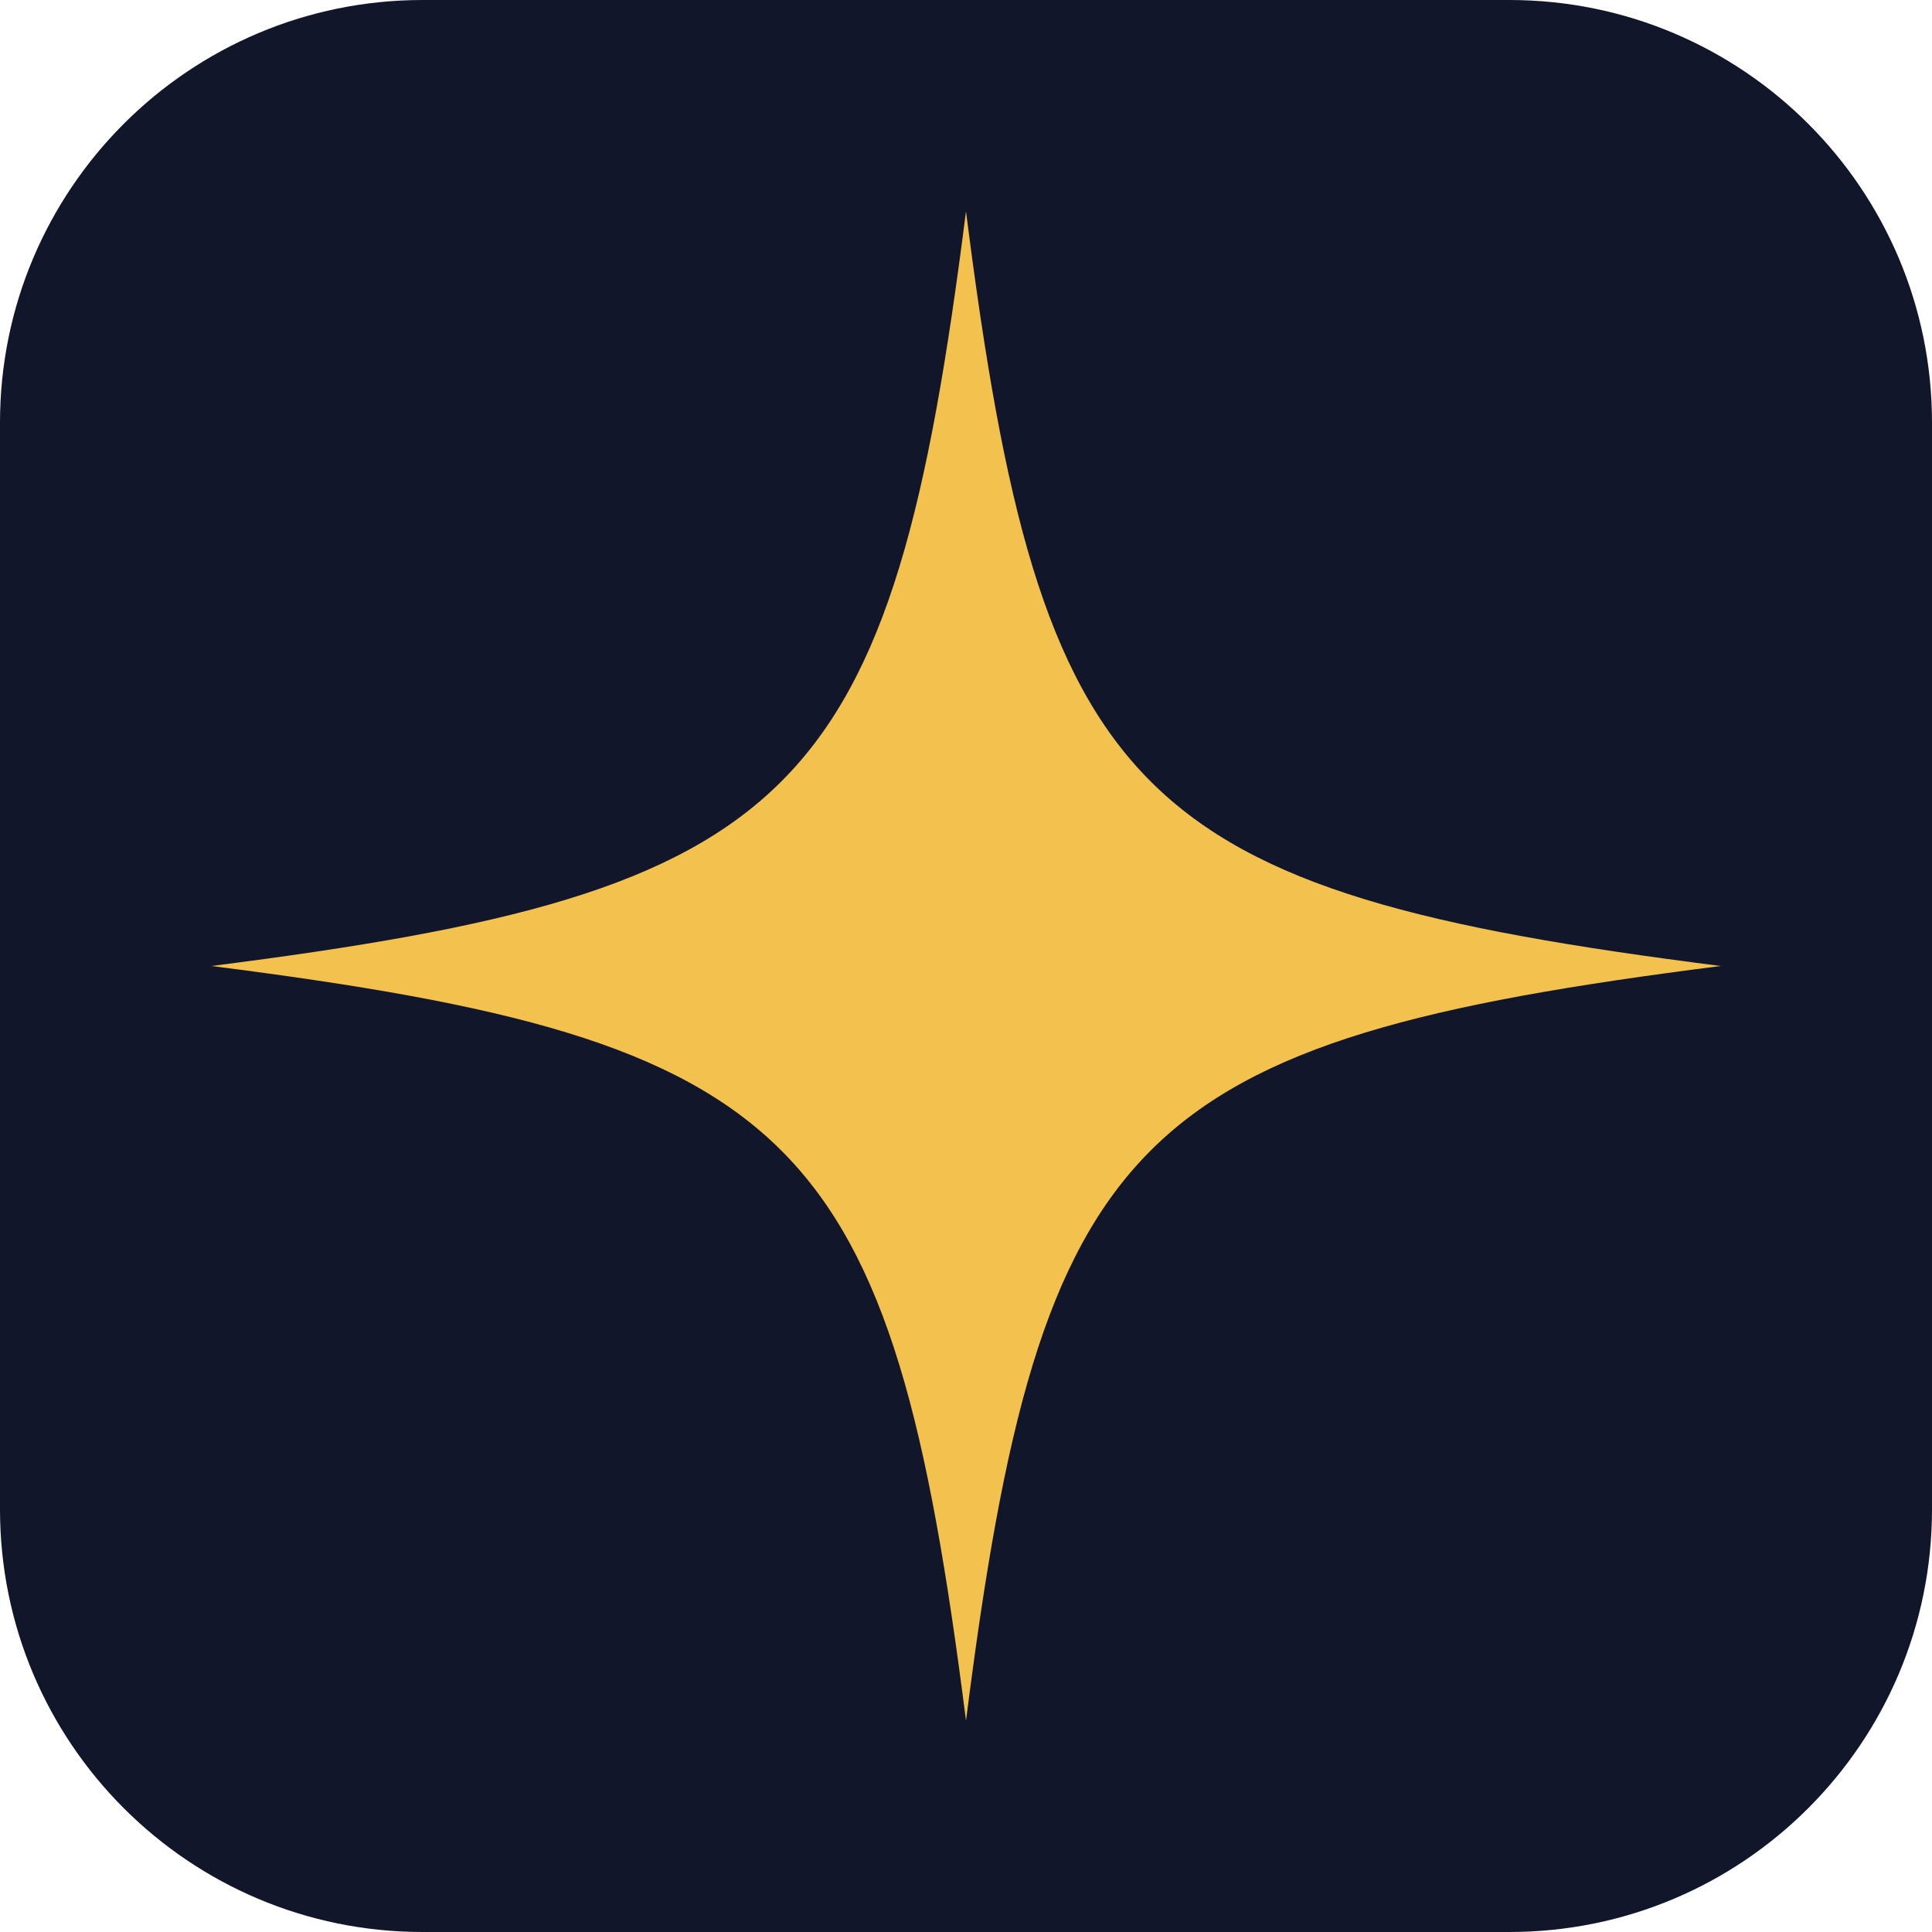
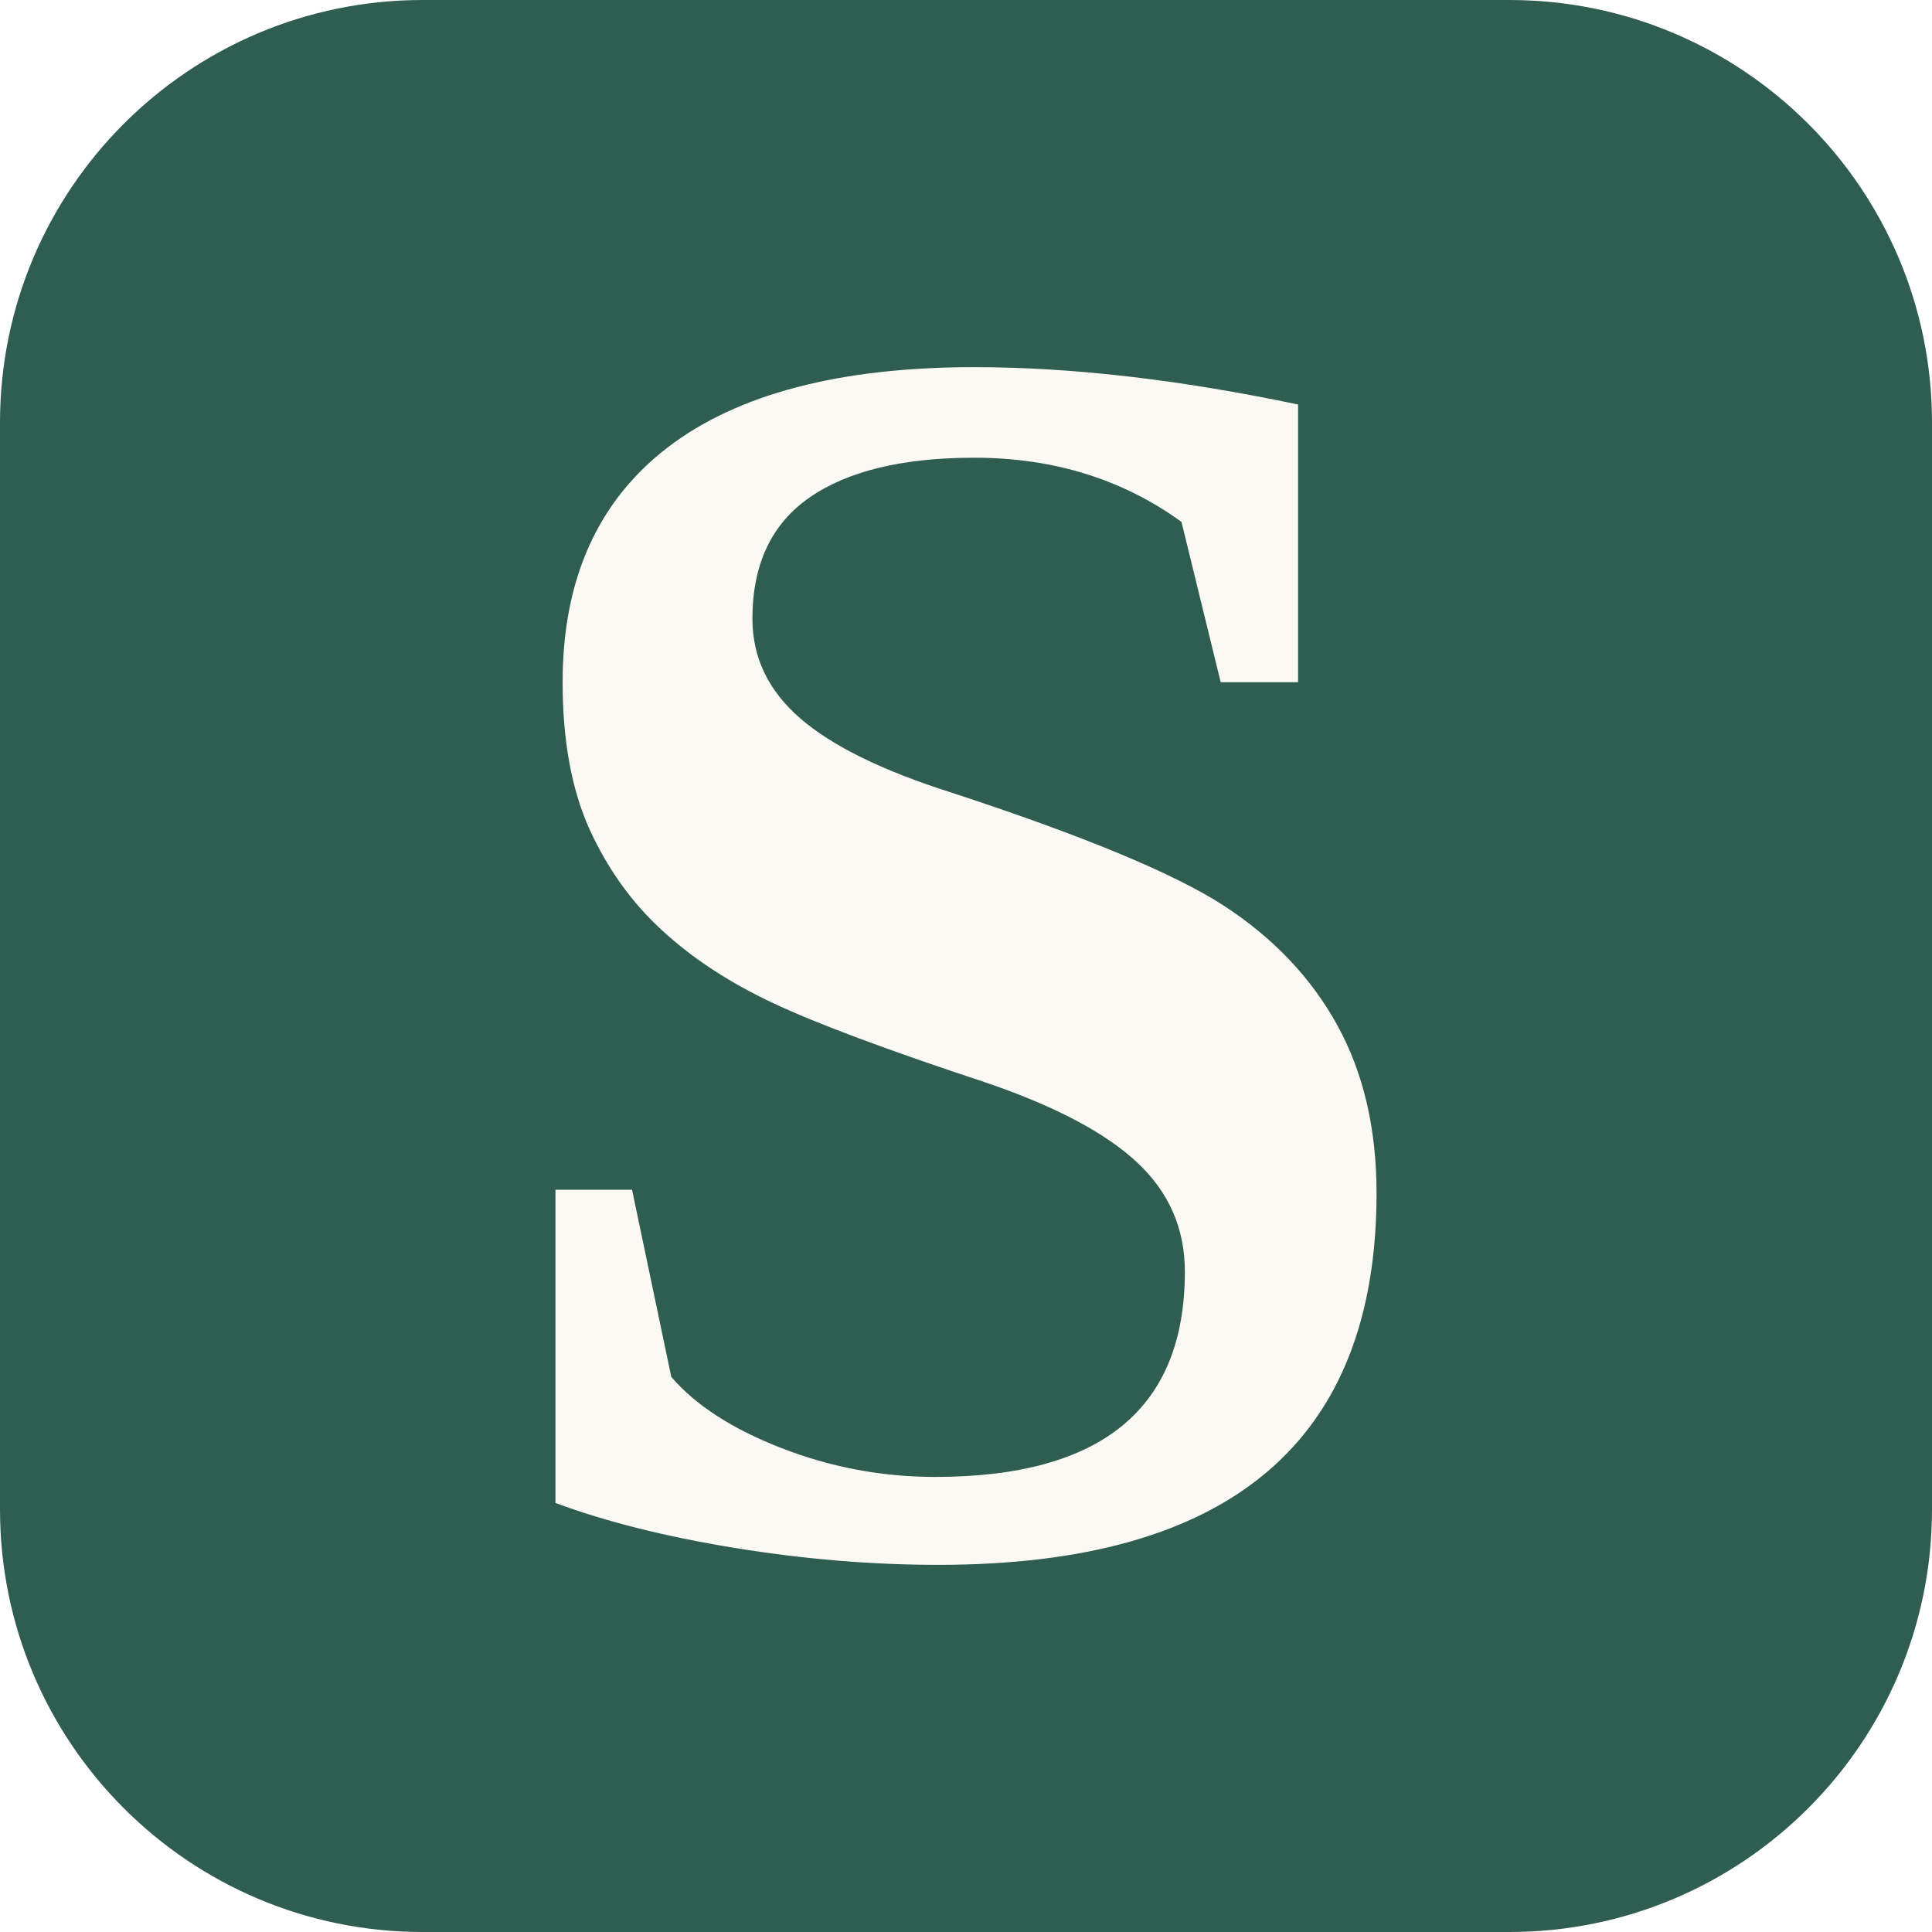
<svg xmlns="http://www.w3.org/2000/svg" viewBox="0 0 512 512" role="img" aria-label="Starlight">
-   <rect width="512" height="512" rx="112" fill="#12162a" />
-   <path d="M256 56C275.8 212.0 300.0 236.2 456 256C300.0 275.8 275.8 300.0 256 456C236.2 300.0 212.0 275.8 56 256C212.0 236.2 236.2 212.0 256 56Z" fill="#f2c14e" />
+   <rect width="512" height="512" rx="112" fill="#2f5d50" />
+   <path d="M147.2 315.3H167.5L177.9 364.9Q187.6 376.2 207.2 383.8Q226.8 391.4 247.8 391.4Q314 391.4 314 337Q314 319.9 301.4 308.1Q288.9 296.4 261.9 287.1Q222.2 274 204.8 265.8Q187.4 257.6 175.4 246.5Q163.4 235.5 156.2 219.7Q149.1 203.9 149.1 180.8Q149.1 140 176.9 118.6Q204.7 97.3 258.2 97.3Q296.9 97.3 344 107.2V180.8H323.5L313.1 138.3Q289.6 121.3 258.2 121.3Q229.8 121.3 214.6 131.8Q199.4 142.3 199.4 164Q199.4 179.4 212.1 190.4Q224.7 201.3 251.7 209.9Q304.6 227.2 324.3 240Q344 252.8 354.4 271.7Q364.8 290.6 364.8 316.2Q364.8 414.7 248.7 414.7Q222.2 414.7 194.6 410.2Q167.1 405.7 147.2 398.3Z" fill="#fbf9f4" />
</svg>
